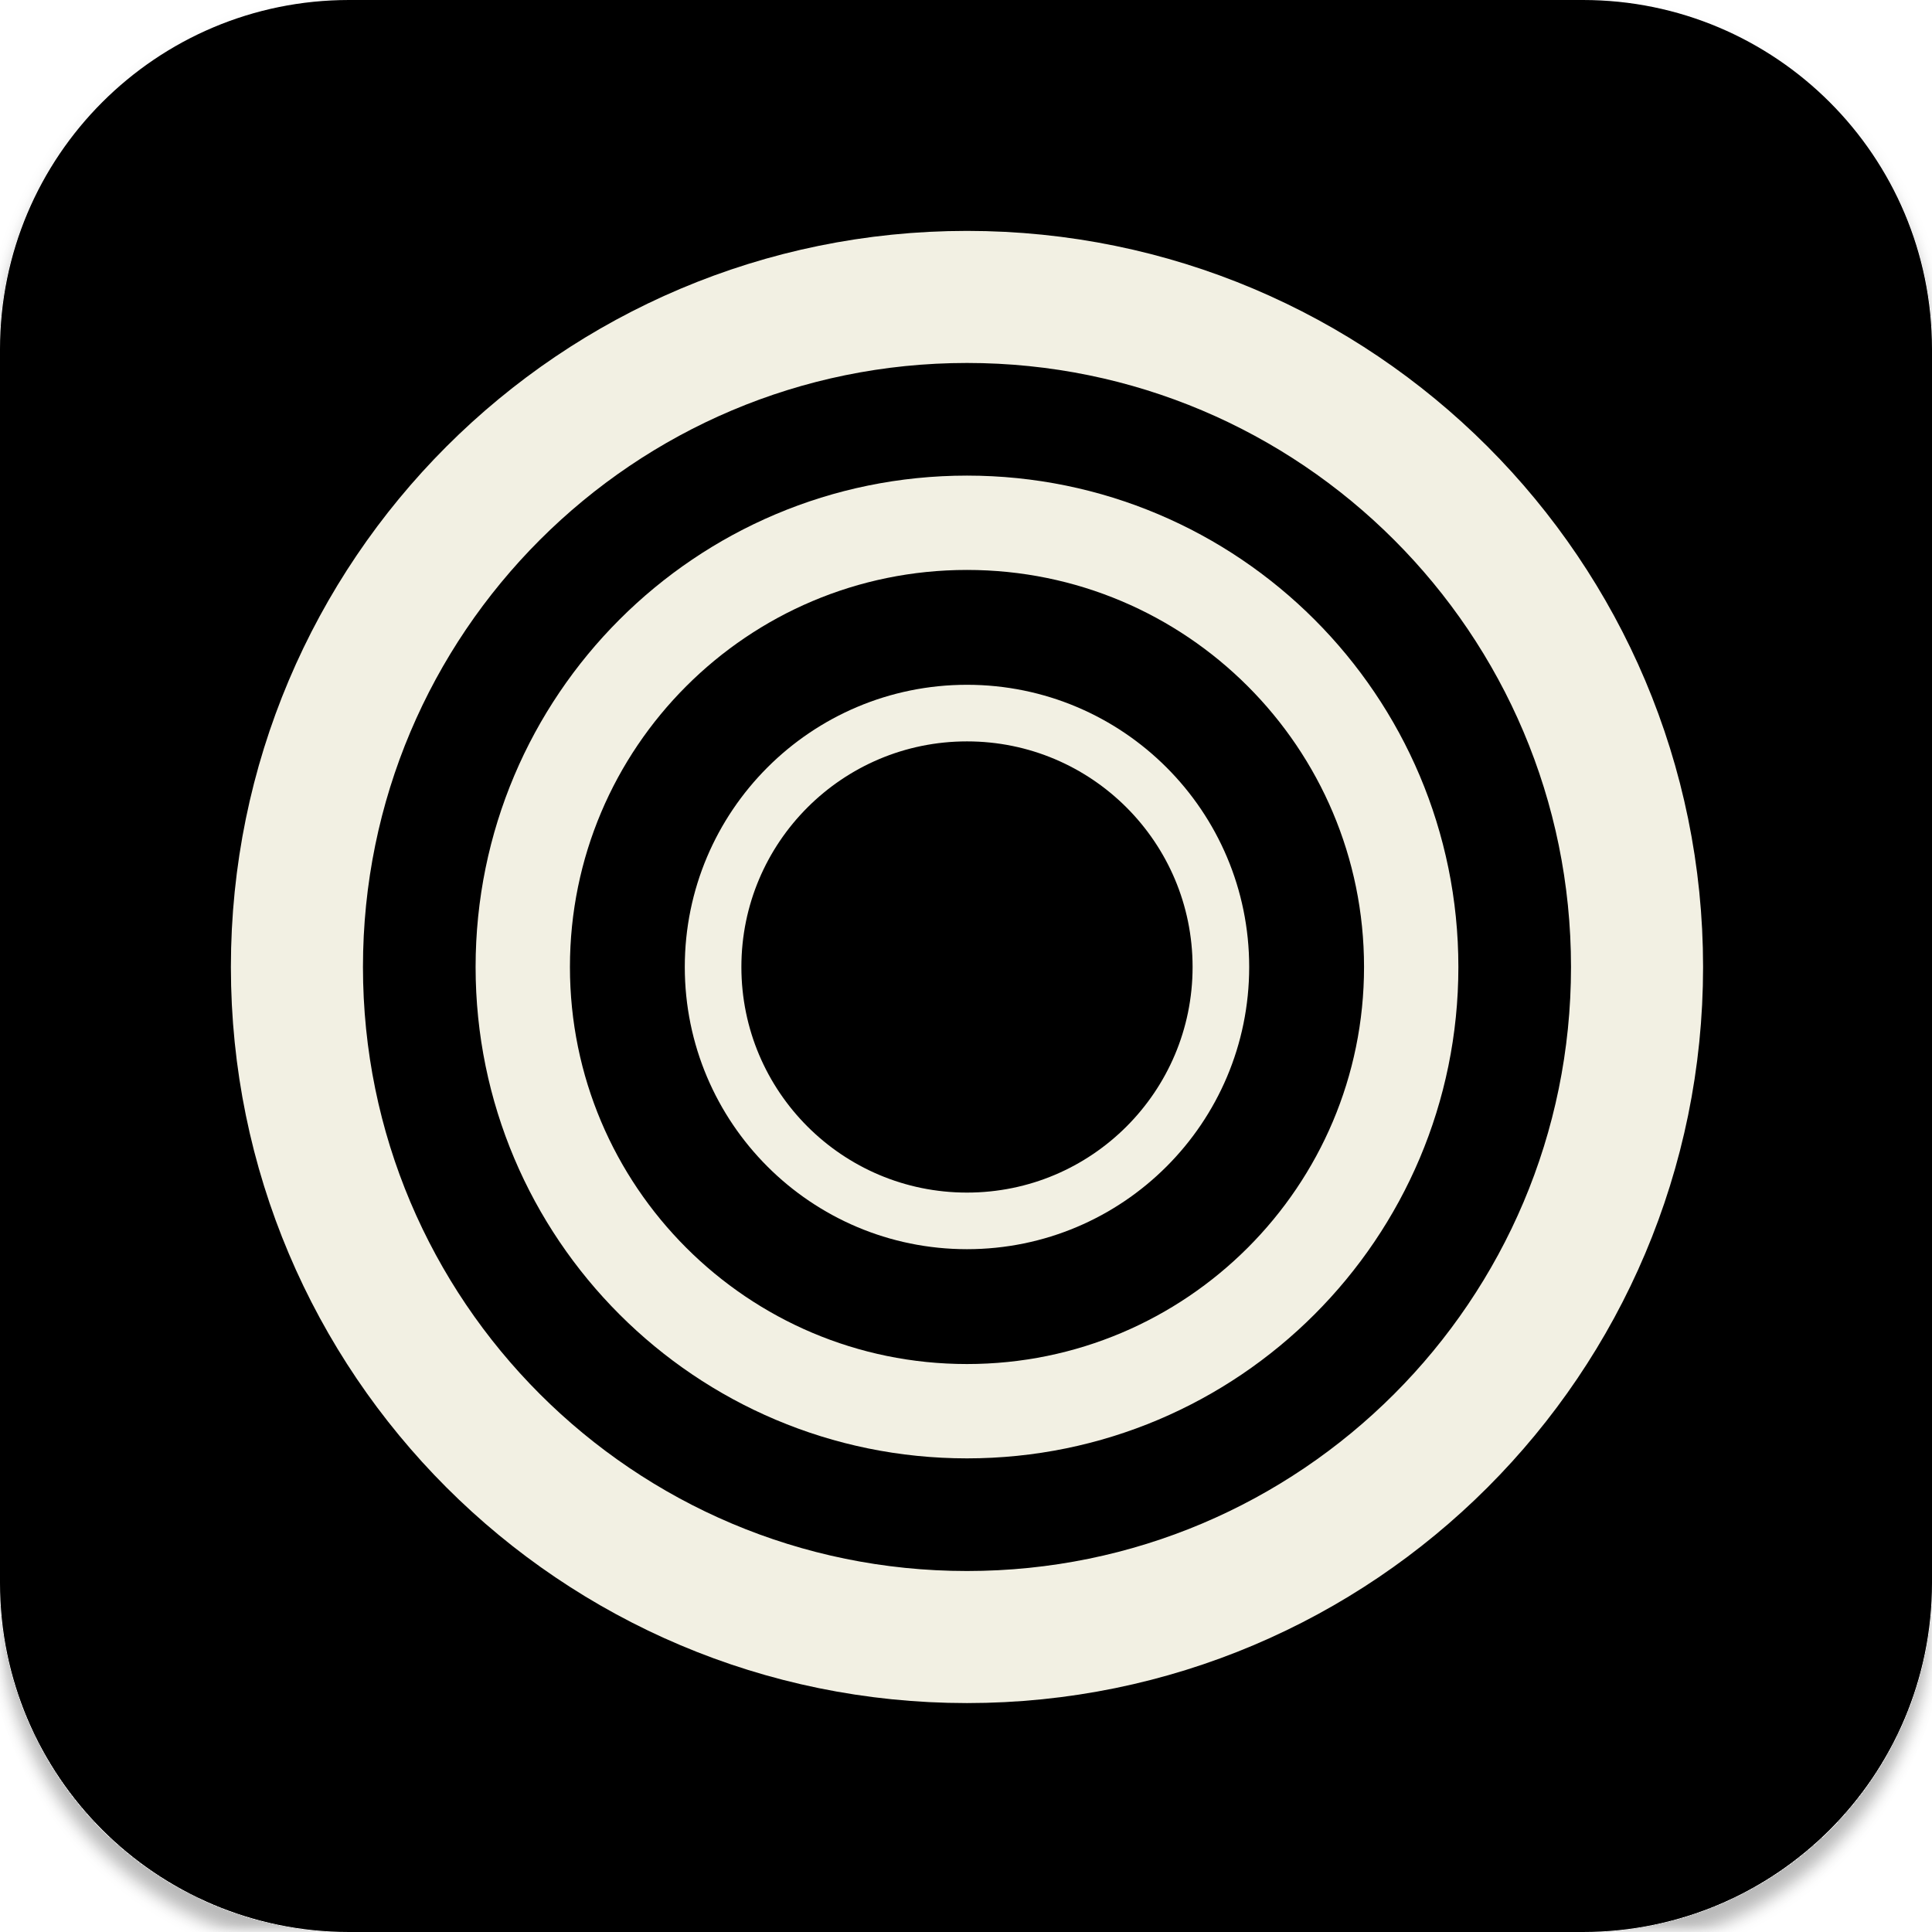
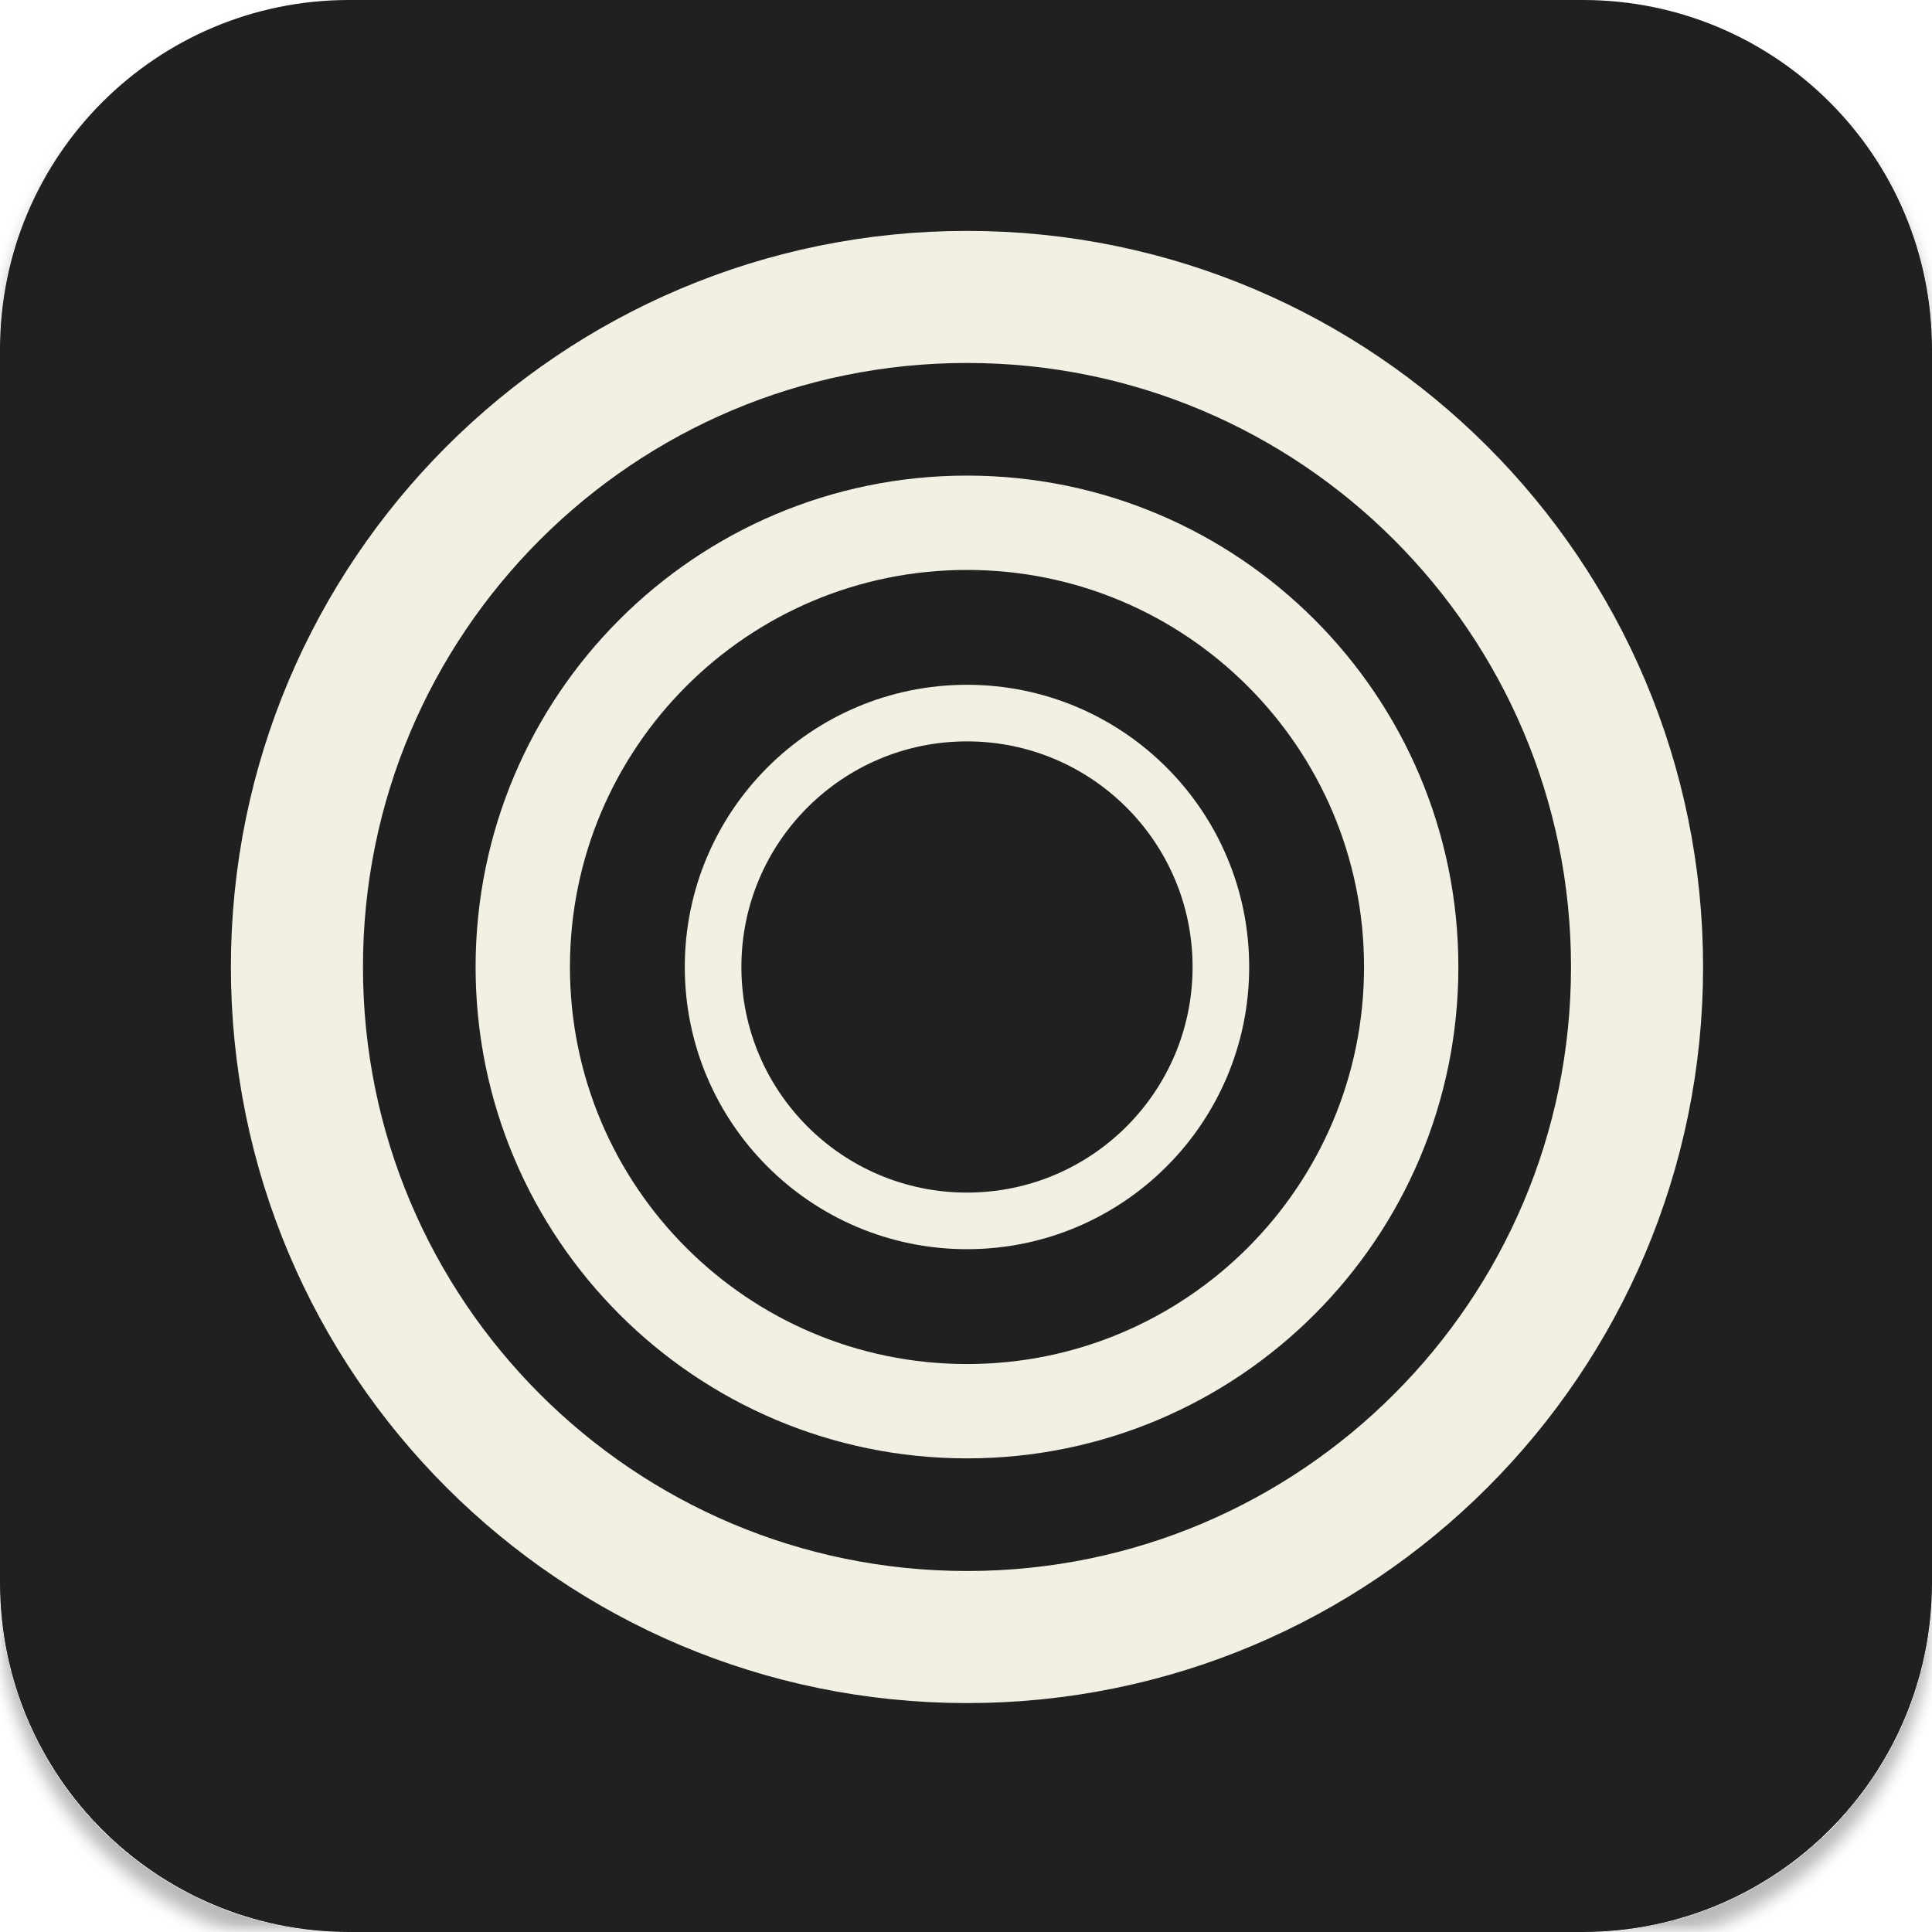
- <svg xmlns="http://www.w3.org/2000/svg" fill="none" viewBox="82 82 860 860" width="100%" height="100%">
+ <svg xmlns="http://www.w3.org/2000/svg" fill="none" viewBox="82 82 860 860">
  <g filter="url(#filter0_dd_637_5954)">
-     <rect x="82" y="82" width="860" height="860" rx="155.371" fill="#000000" />
+     <rect x="82" y="82" width="860" height="860" rx="155.371" fill="#202020" />
  </g>
-   <circle cx="512.439" cy="512.439" r="113.02" stroke="#f2f0e3" stroke-width="25.195" />
-   <circle cx="512.439" cy="512.439" r="197.737" stroke="#f2f0e3" stroke-width="41.992" />
-   <circle cx="512.439" cy="512.439" r="298.266" stroke="#f2f0e3" stroke-width="58.789" />
+   <circle cx="512.439" cy="512.439" r="113.02" stroke="#F2F0E3" stroke-width="25.195" />
+   <circle cx="512.439" cy="512.439" r="197.737" stroke="#F2F0E3" stroke-width="41.992" />
+   <circle cx="512.439" cy="512.439" r="298.266" stroke="#F2F0E3" stroke-width="58.789" />
  <defs>
    <filter id="filter0_dd_637_5954" x="74.441" y="80.32" width="875.117" height="878.477" filterUnits="userSpaceOnUse" color-interpolation-filters="sRGB">
      <feFlood flood-opacity="0" result="BackgroundImageFix" />
      <feColorMatrix in="SourceAlpha" type="matrix" values="0 0 0 0 0 0 0 0 0 0 0 0 0 0 0 0 0 0 127 0" result="hardAlpha" />
      <feMorphology radius="0.84" operator="dilate" in="SourceAlpha" result="effect1_dropShadow_637_5954" />
      <feOffset dy="5.879" />
      <feGaussianBlur stdDeviation="3.359" />
      <feComposite in2="hardAlpha" operator="out" />
      <feColorMatrix type="matrix" values="0 0 0 0 0 0 0 0 0 0 0 0 0 0 0 0 0 0 0.15 0" />
      <feBlend mode="normal" in2="BackgroundImageFix" result="effect1_dropShadow_637_5954" />
      <feColorMatrix in="SourceAlpha" type="matrix" values="0 0 0 0 0 0 0 0 0 0 0 0 0 0 0 0 0 0 127 0" result="hardAlpha" />
      <feOffset dy="10.078" />
      <feGaussianBlur stdDeviation="3.359" />
      <feComposite in2="hardAlpha" operator="out" />
      <feColorMatrix type="matrix" values="0 0 0 0 0 0 0 0 0 0 0 0 0 0 0 0 0 0 0.15 0" />
      <feBlend mode="normal" in2="effect1_dropShadow_637_5954" result="effect2_dropShadow_637_5954" />
      <feBlend mode="normal" in="SourceGraphic" in2="effect2_dropShadow_637_5954" result="shape" />
    </filter>
  </defs>
</svg>
